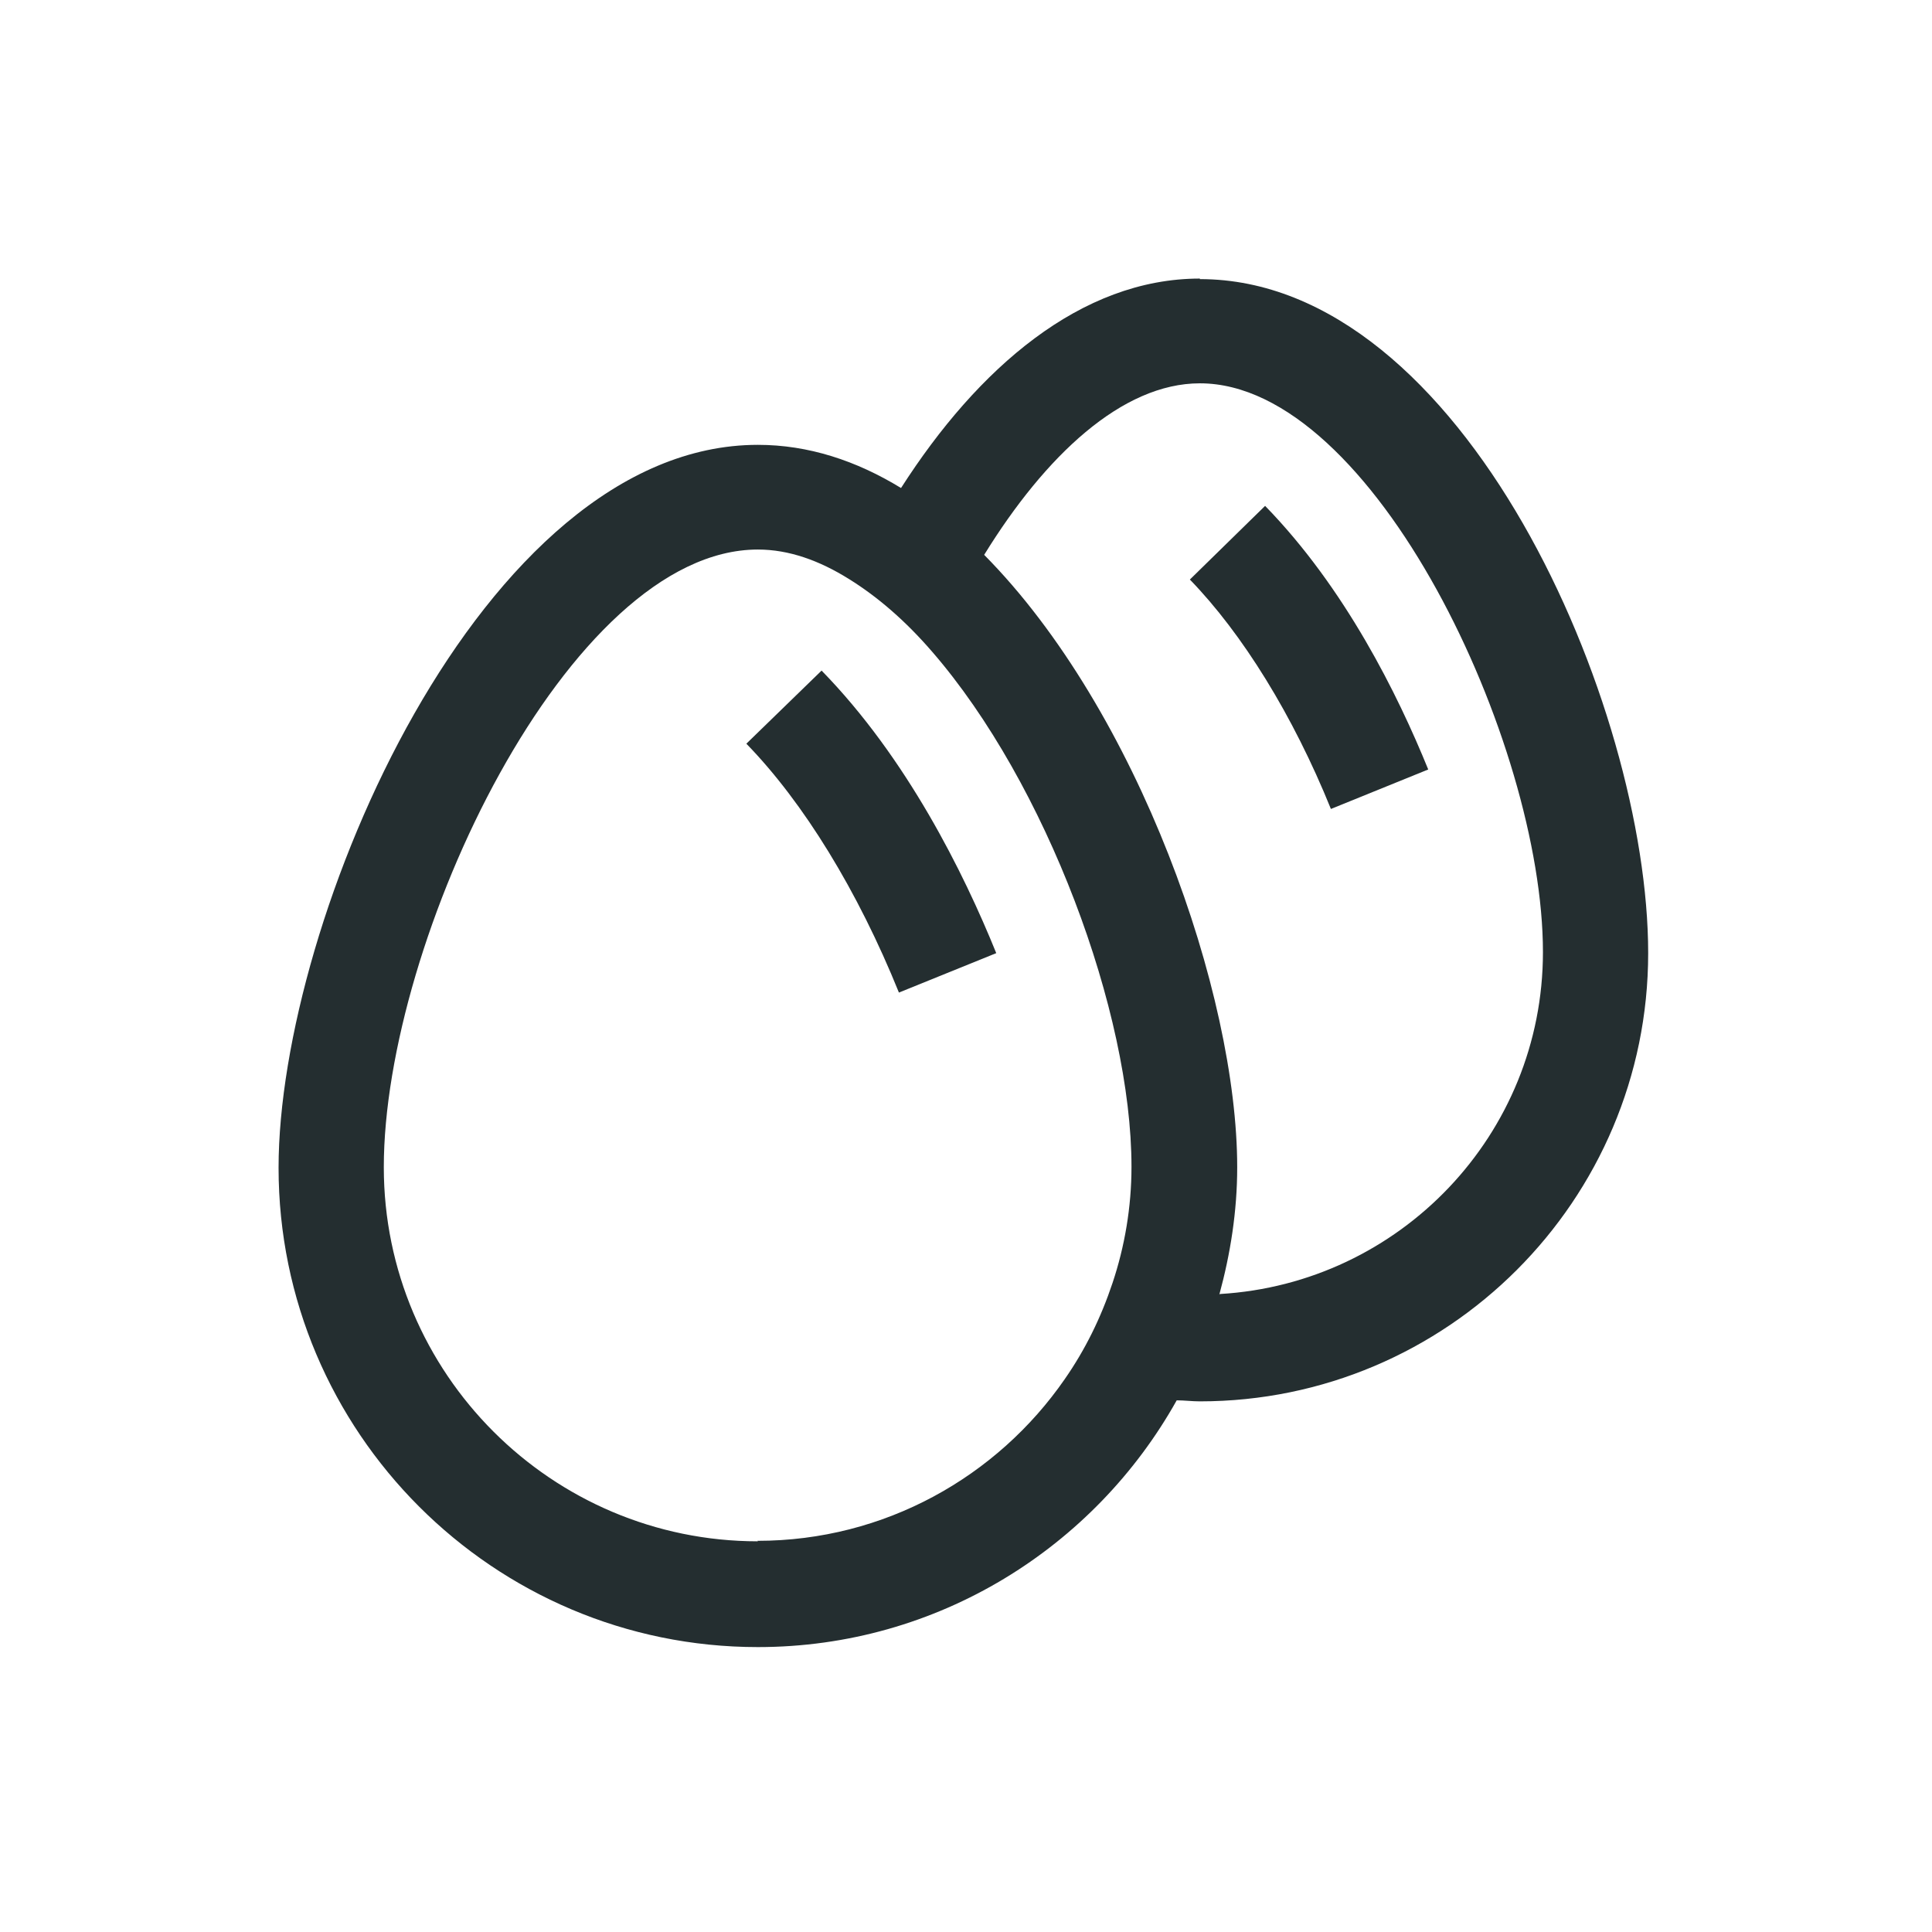
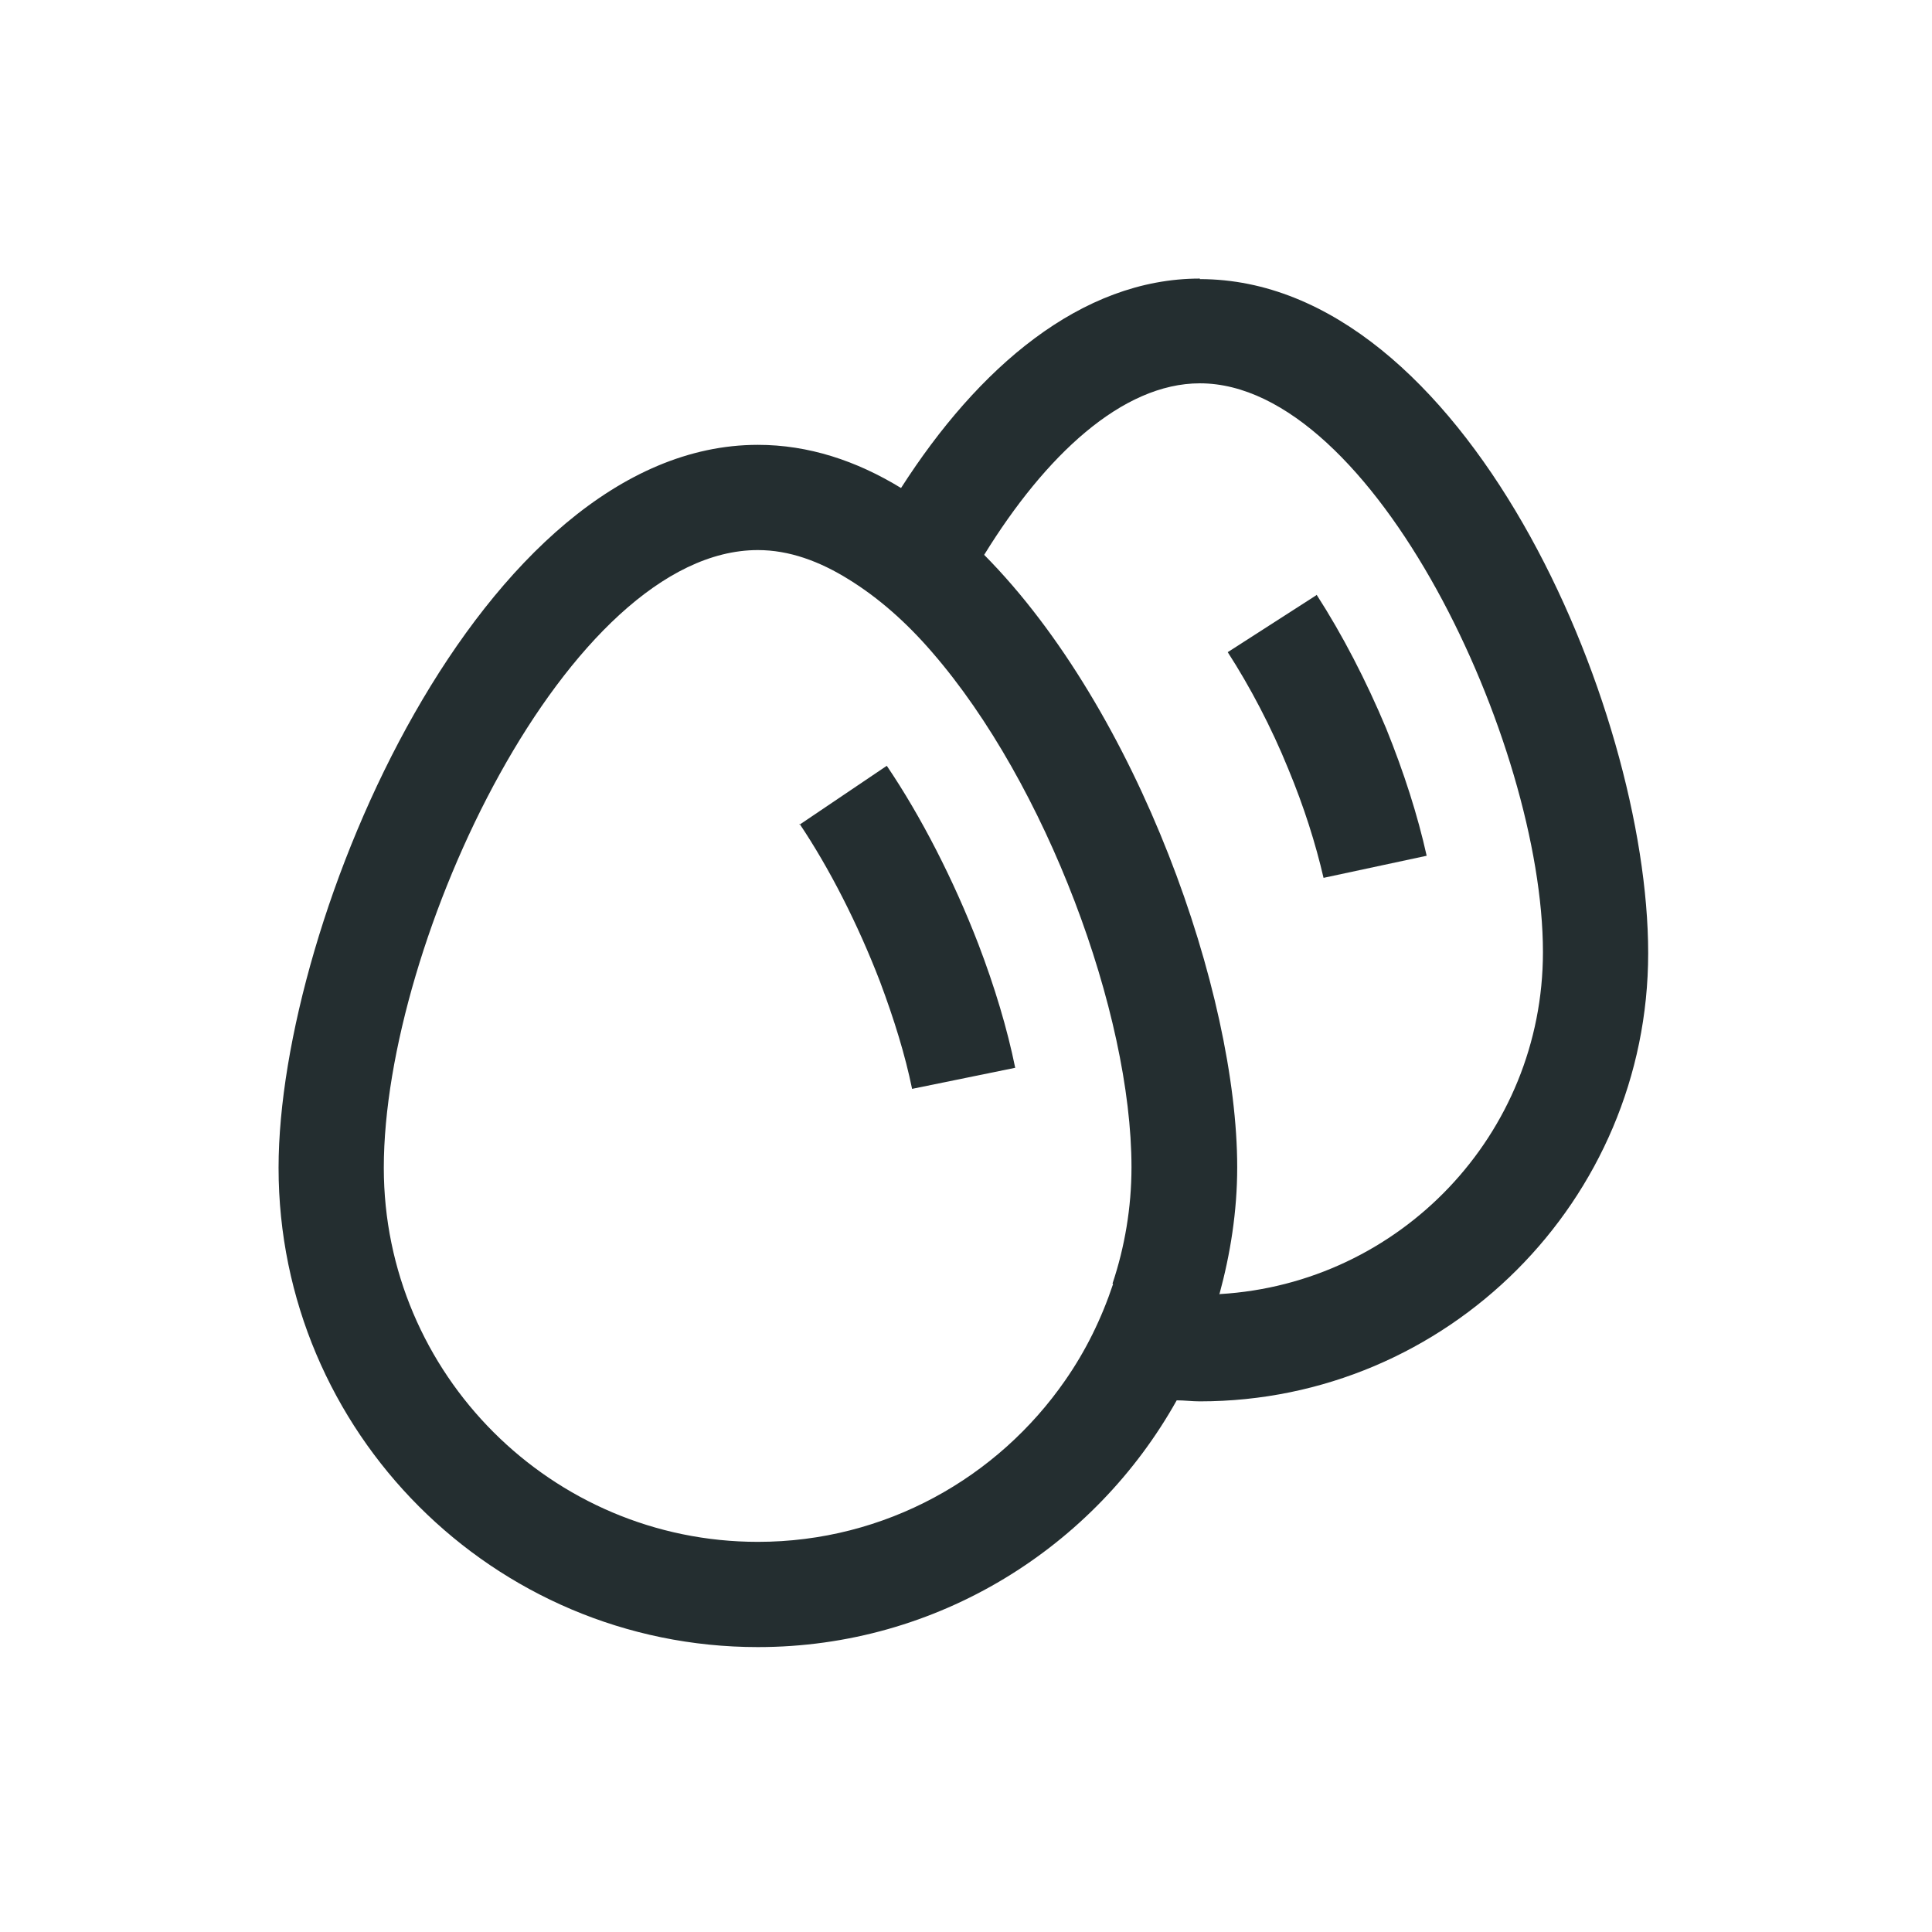
<svg xmlns="http://www.w3.org/2000/svg" width="32" height="32" viewBox="0 0 32 32" fill="none">
-   <path d="M19.874 4.614C17.904 4.614 16.196 6.096 14.924 8.083C14.183 7.63 13.39 7.368 12.553 7.368C7.97 7.368 4.614 15.238 4.614 19.342C4.614 23.717 8.17 27.281 12.553 27.281C15.534 27.281 18.131 25.625 19.49 23.194C19.621 23.194 19.743 23.211 19.874 23.211C23.97 23.211 27.299 19.882 27.299 15.787C27.299 11.691 24.24 4.623 19.874 4.623V4.614ZM12.553 25.529C9.137 25.529 6.357 22.75 6.357 19.333C6.357 15.577 9.416 9.102 12.553 9.102C13.068 9.102 13.573 9.285 14.061 9.59C14.54 9.887 15.002 10.288 15.438 10.793C17.329 12.972 18.741 16.771 18.741 19.325C18.741 19.996 18.628 20.649 18.427 21.25C18.235 21.826 17.974 22.357 17.634 22.845C16.518 24.457 14.654 25.521 12.545 25.521L12.553 25.529ZM20.196 21.442C20.379 20.771 20.492 20.065 20.492 19.333C20.492 16.466 18.854 11.769 16.301 9.19C17.311 7.551 18.584 6.349 19.874 6.349C22.75 6.349 25.556 12.309 25.556 15.769C25.556 18.793 23.185 21.259 20.205 21.433L20.196 21.442Z" fill="#242E30" />
-   <path d="M20.954 8.379L19.708 9.599C20.579 10.497 21.416 11.847 22.044 13.399L23.656 12.745C23.15 11.499 22.279 9.739 20.954 8.379Z" fill="#242E30" />
-   <path d="M12.362 12.318C13.312 13.294 14.209 14.758 14.889 16.44L16.501 15.787C15.961 14.453 15.02 12.553 13.608 11.107L12.362 12.318Z" fill="#242E30" />
+   <path d="M21.799 9.861L20.335 10.802C20.701 11.368 21.059 12.048 21.338 12.736C21.599 13.364 21.791 13.974 21.922 14.54L23.63 14.174C23.481 13.503 23.255 12.797 22.959 12.065C22.627 11.272 22.235 10.514 21.808 9.852L21.799 9.861Z" fill="#242E30" />
+   <path d="M13.242 13.643C13.739 14.383 14.209 15.307 14.575 16.257C14.81 16.884 14.993 17.477 15.107 18.035L16.815 17.686C16.684 17.041 16.475 16.344 16.205 15.638C15.795 14.575 15.255 13.521 14.688 12.684L13.242 13.66V13.643Z" fill="#242E30" />
+   <path d="M19.874 4.614C17.904 4.614 16.196 6.096 14.924 8.083C14.183 7.63 13.39 7.368 12.553 7.368C7.97 7.368 4.614 15.238 4.614 19.342C4.614 23.717 8.17 27.281 12.553 27.281C15.534 27.281 18.131 25.625 19.49 23.194C19.621 23.194 19.743 23.211 19.874 23.211C23.97 23.211 27.299 19.882 27.299 15.787C27.299 11.691 24.24 4.623 19.874 4.623V4.614ZM18.436 21.268C18.244 21.843 17.983 22.375 17.643 22.863C16.527 24.475 14.662 25.538 12.553 25.538C9.137 25.538 6.357 22.758 6.357 19.342C6.357 15.586 9.416 9.111 12.553 9.111C13.068 9.111 13.573 9.294 14.061 9.599C14.54 9.895 15.002 10.296 15.438 10.802C17.329 12.98 18.741 16.78 18.741 19.333C18.741 20.004 18.628 20.658 18.427 21.259L18.436 21.268ZM20.196 21.442C20.379 20.771 20.492 20.065 20.492 19.333C20.492 16.466 18.854 11.769 16.301 9.19C17.311 7.551 18.584 6.349 19.874 6.349C22.75 6.349 25.556 12.309 25.556 15.769C25.556 18.793 23.185 21.259 20.205 21.434L20.196 21.442Z" fill="#242E30" />
</svg>
